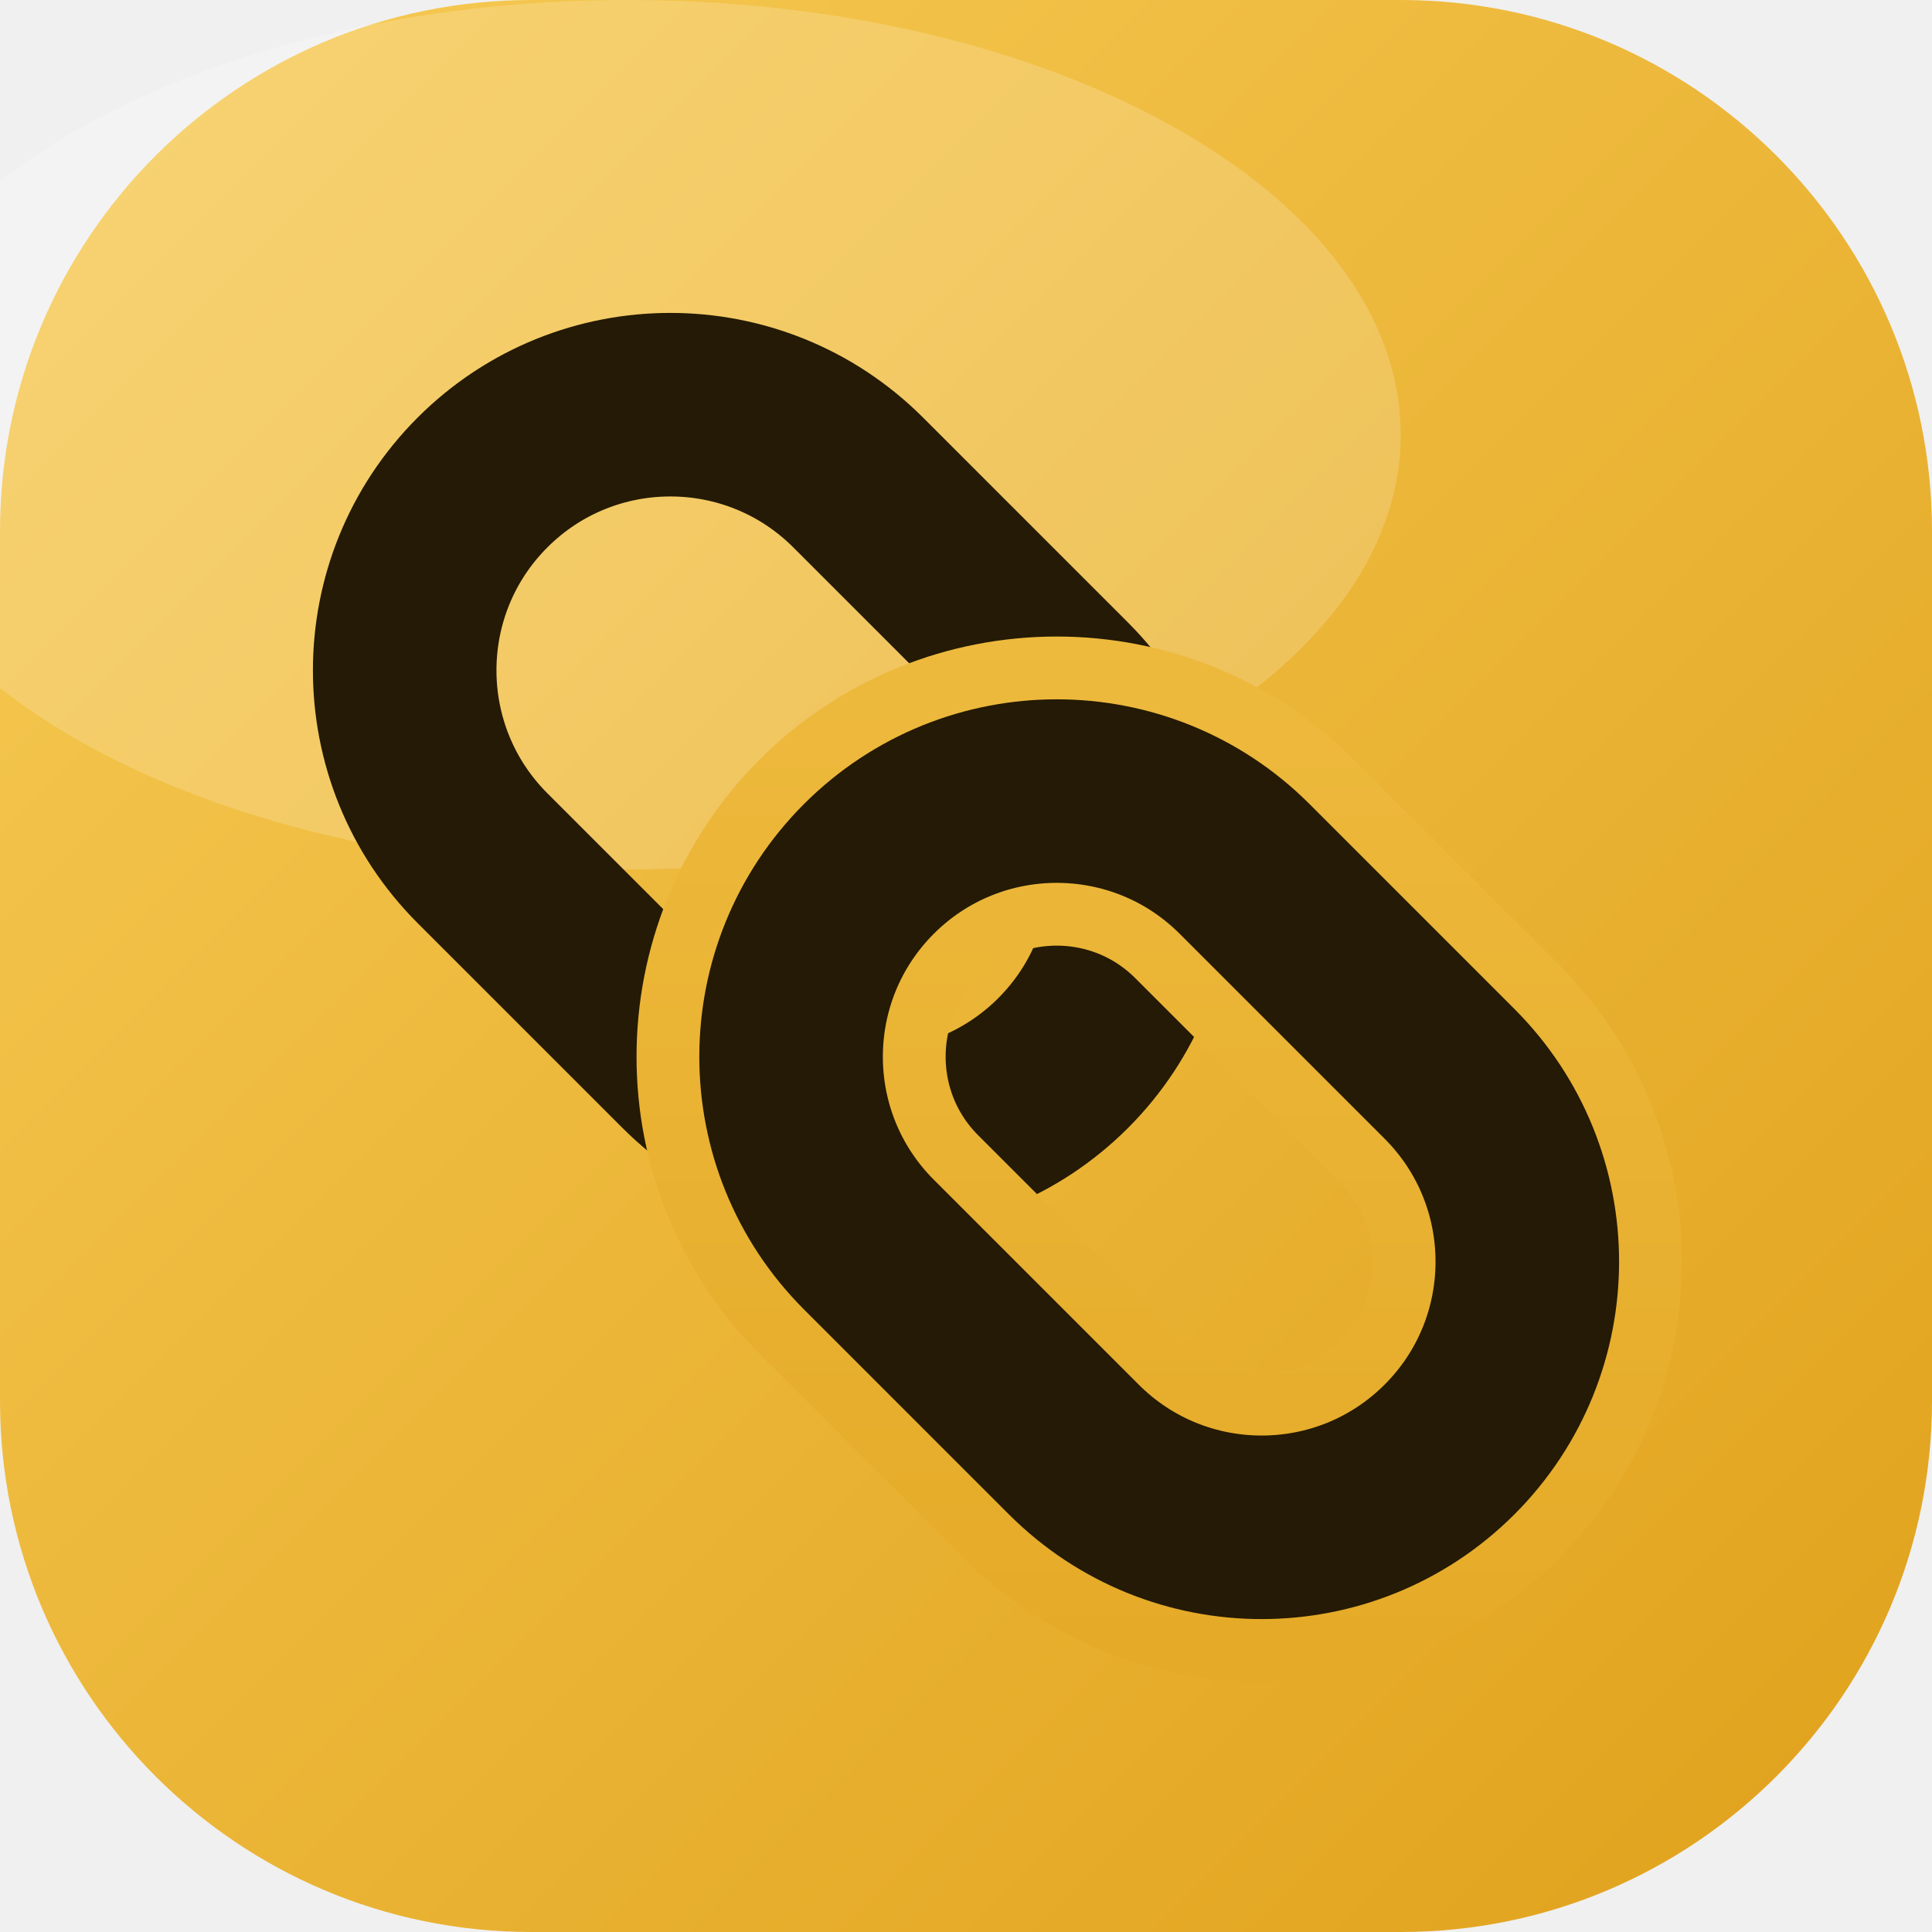
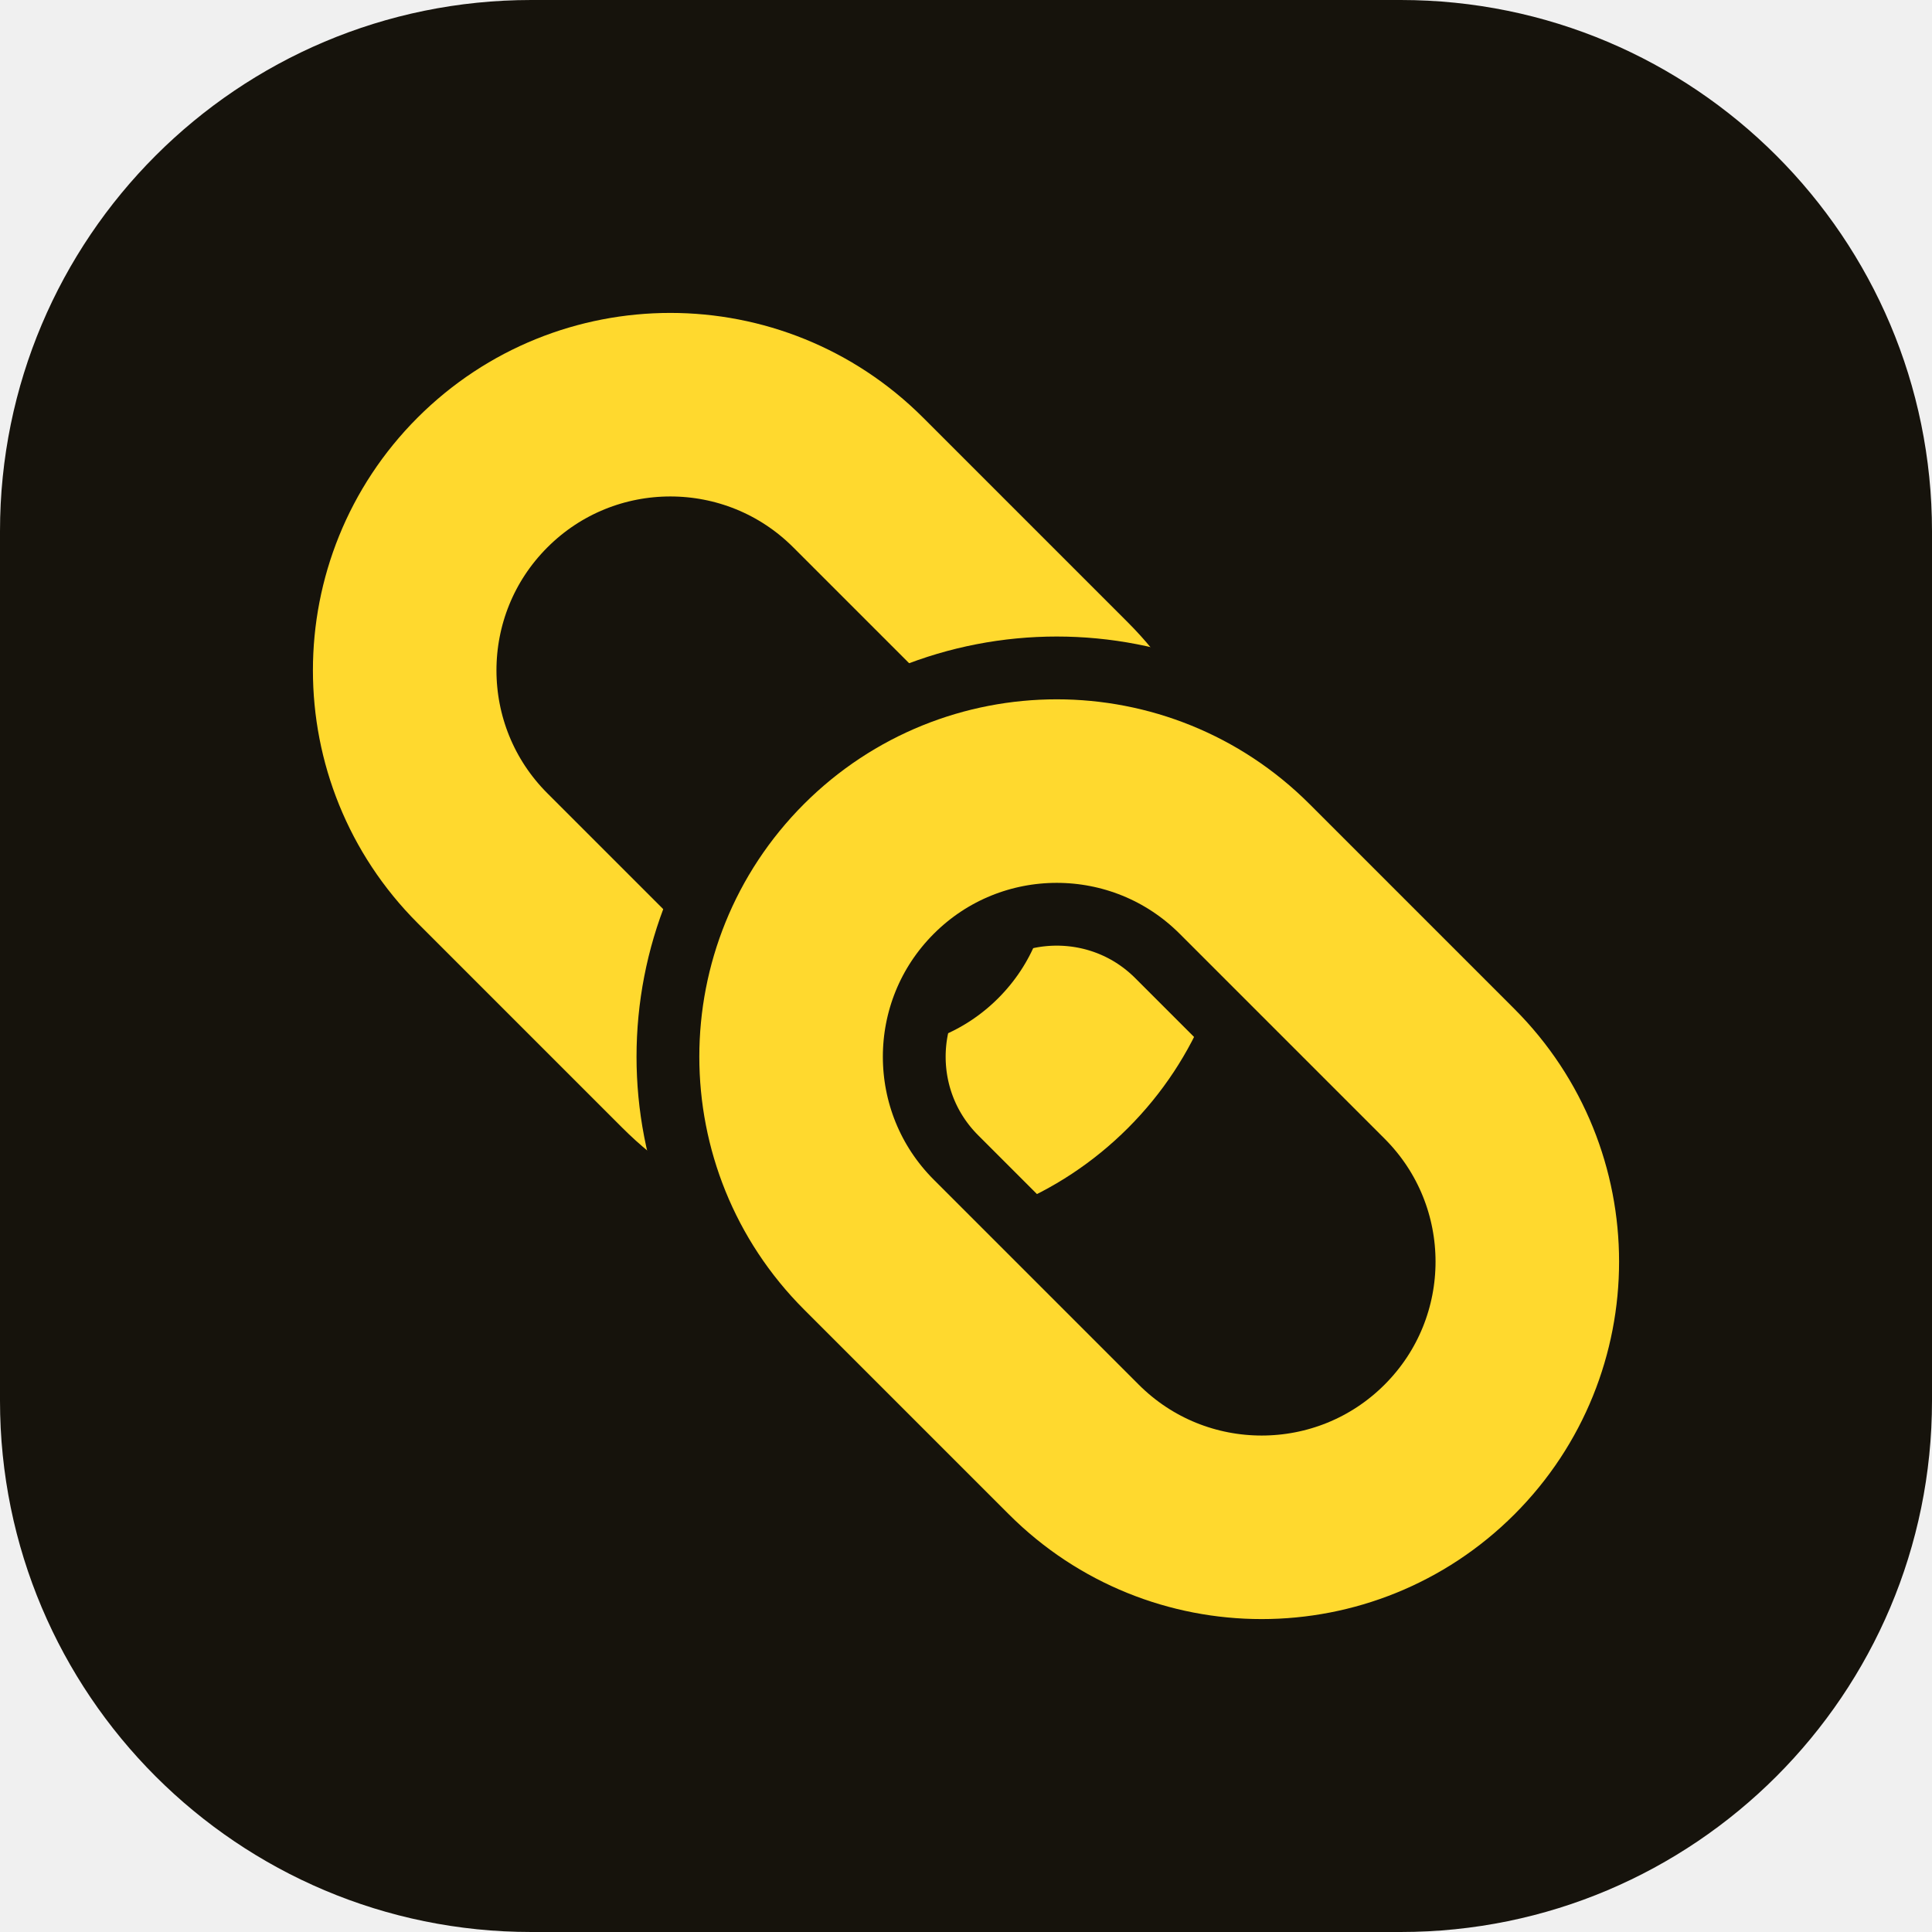
<svg xmlns="http://www.w3.org/2000/svg" viewBox="0 0 40 40" width="40" height="40">
-   <defs>
-     <linearGradient id="lf" x1="0" y1="0" x2="40" y2="40" gradientUnits="userSpaceOnUse">
-       <stop offset="0" stop-color="#F7CB55" />
-       <stop offset="1" stop-color="#E0A11B" />
-     </linearGradient>
-   </defs>
-   <rect width="40" height="40" rx="11" fill="url(#lf)" />
-   <ellipse cx="13" cy="9" rx="16" ry="9" fill="#ffffff" opacity="0.18" />
-   <rect x="7.5" y="10.5" width="17" height="11" rx="5.5" transform="rotate(45 16 16)" fill="none" stroke="#241A05" stroke-width="3.8" />
-   <rect x="15.5" y="18.5" width="17" height="11" rx="5.5" transform="rotate(45 24 24)" fill="none" stroke="url(#lf)" stroke-width="6.4" />
-   <rect x="15.5" y="18.5" width="17" height="11" rx="5.5" transform="rotate(45 24 24)" fill="none" stroke="#241A05" stroke-width="3.8" />
+   <rect width="40" height="40" rx="11" fill="#16130c" />
+   <rect x="7.5" y="10.5" width="17" height="11" rx="5.5" transform="rotate(45 16 16)" fill="none" stroke="#ffd92e" stroke-width="3.8" />
+   <rect x="15.5" y="18.5" width="17" height="11" rx="5.5" transform="rotate(45 24 24)" fill="none" stroke="#16130c" stroke-width="6.4" />
+   <rect x="15.5" y="18.5" width="17" height="11" rx="5.5" transform="rotate(45 24 24)" fill="none" stroke="#ffd92e" stroke-width="3.8" />
</svg>
